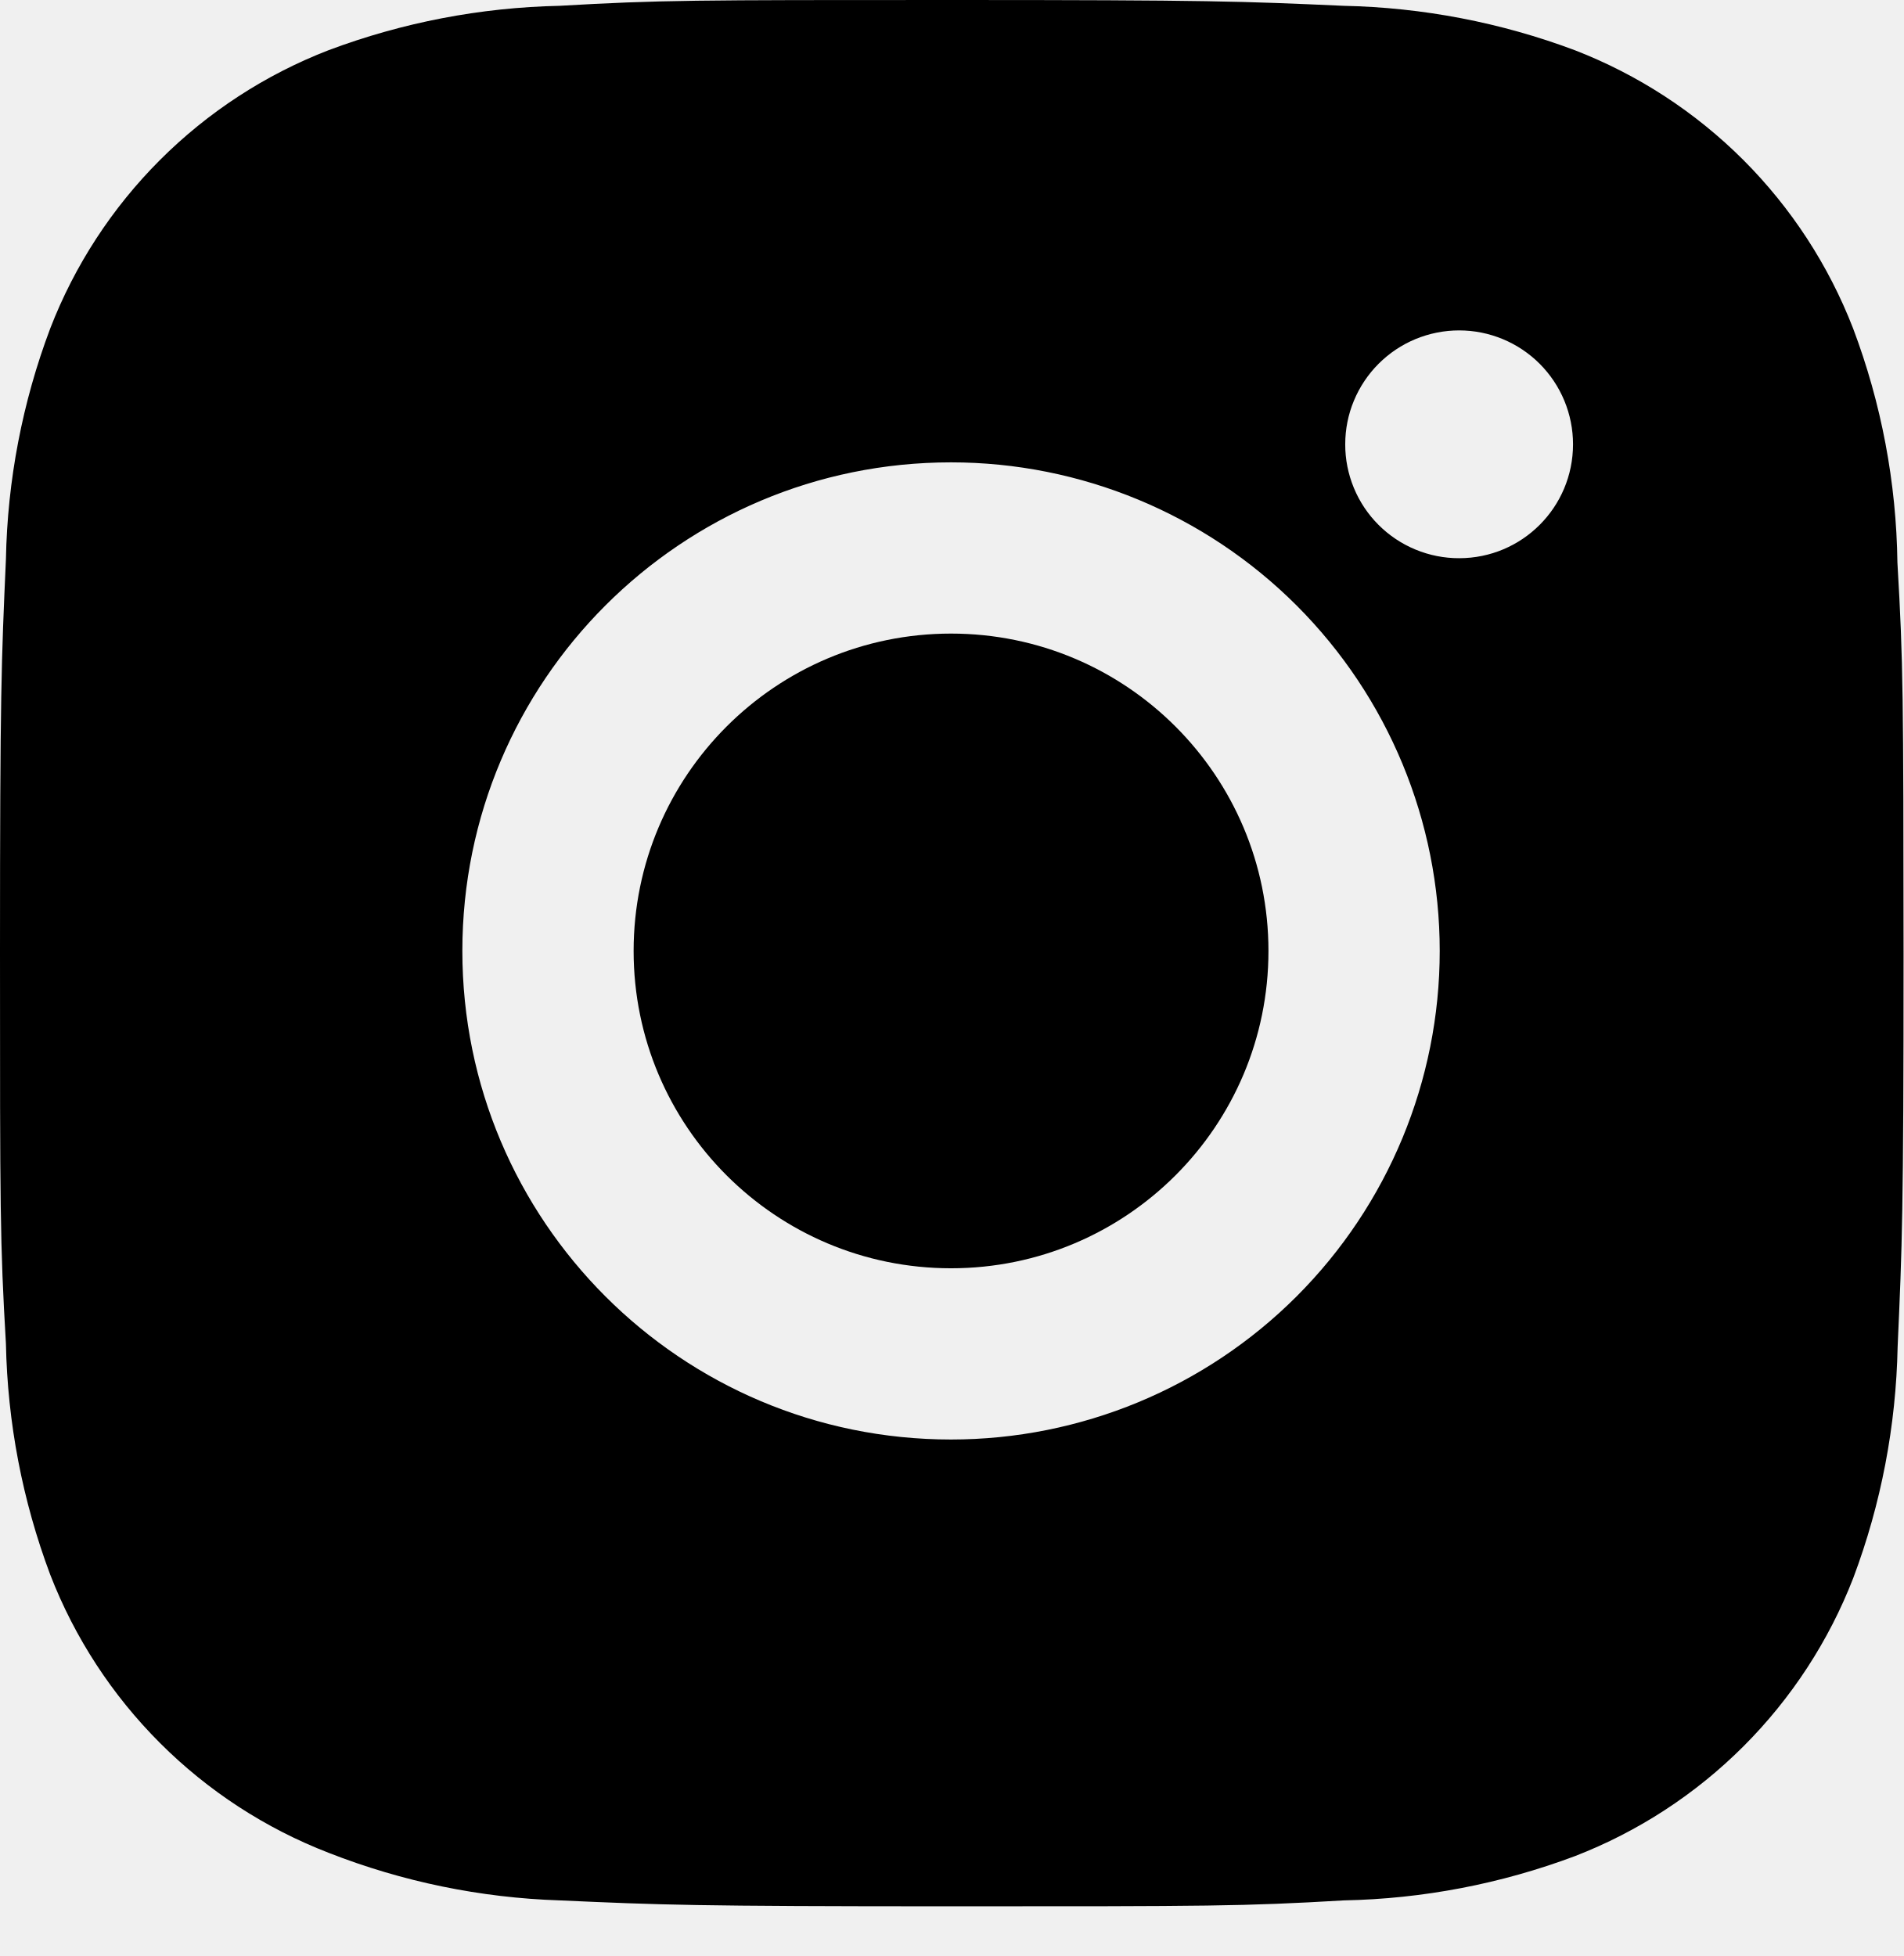
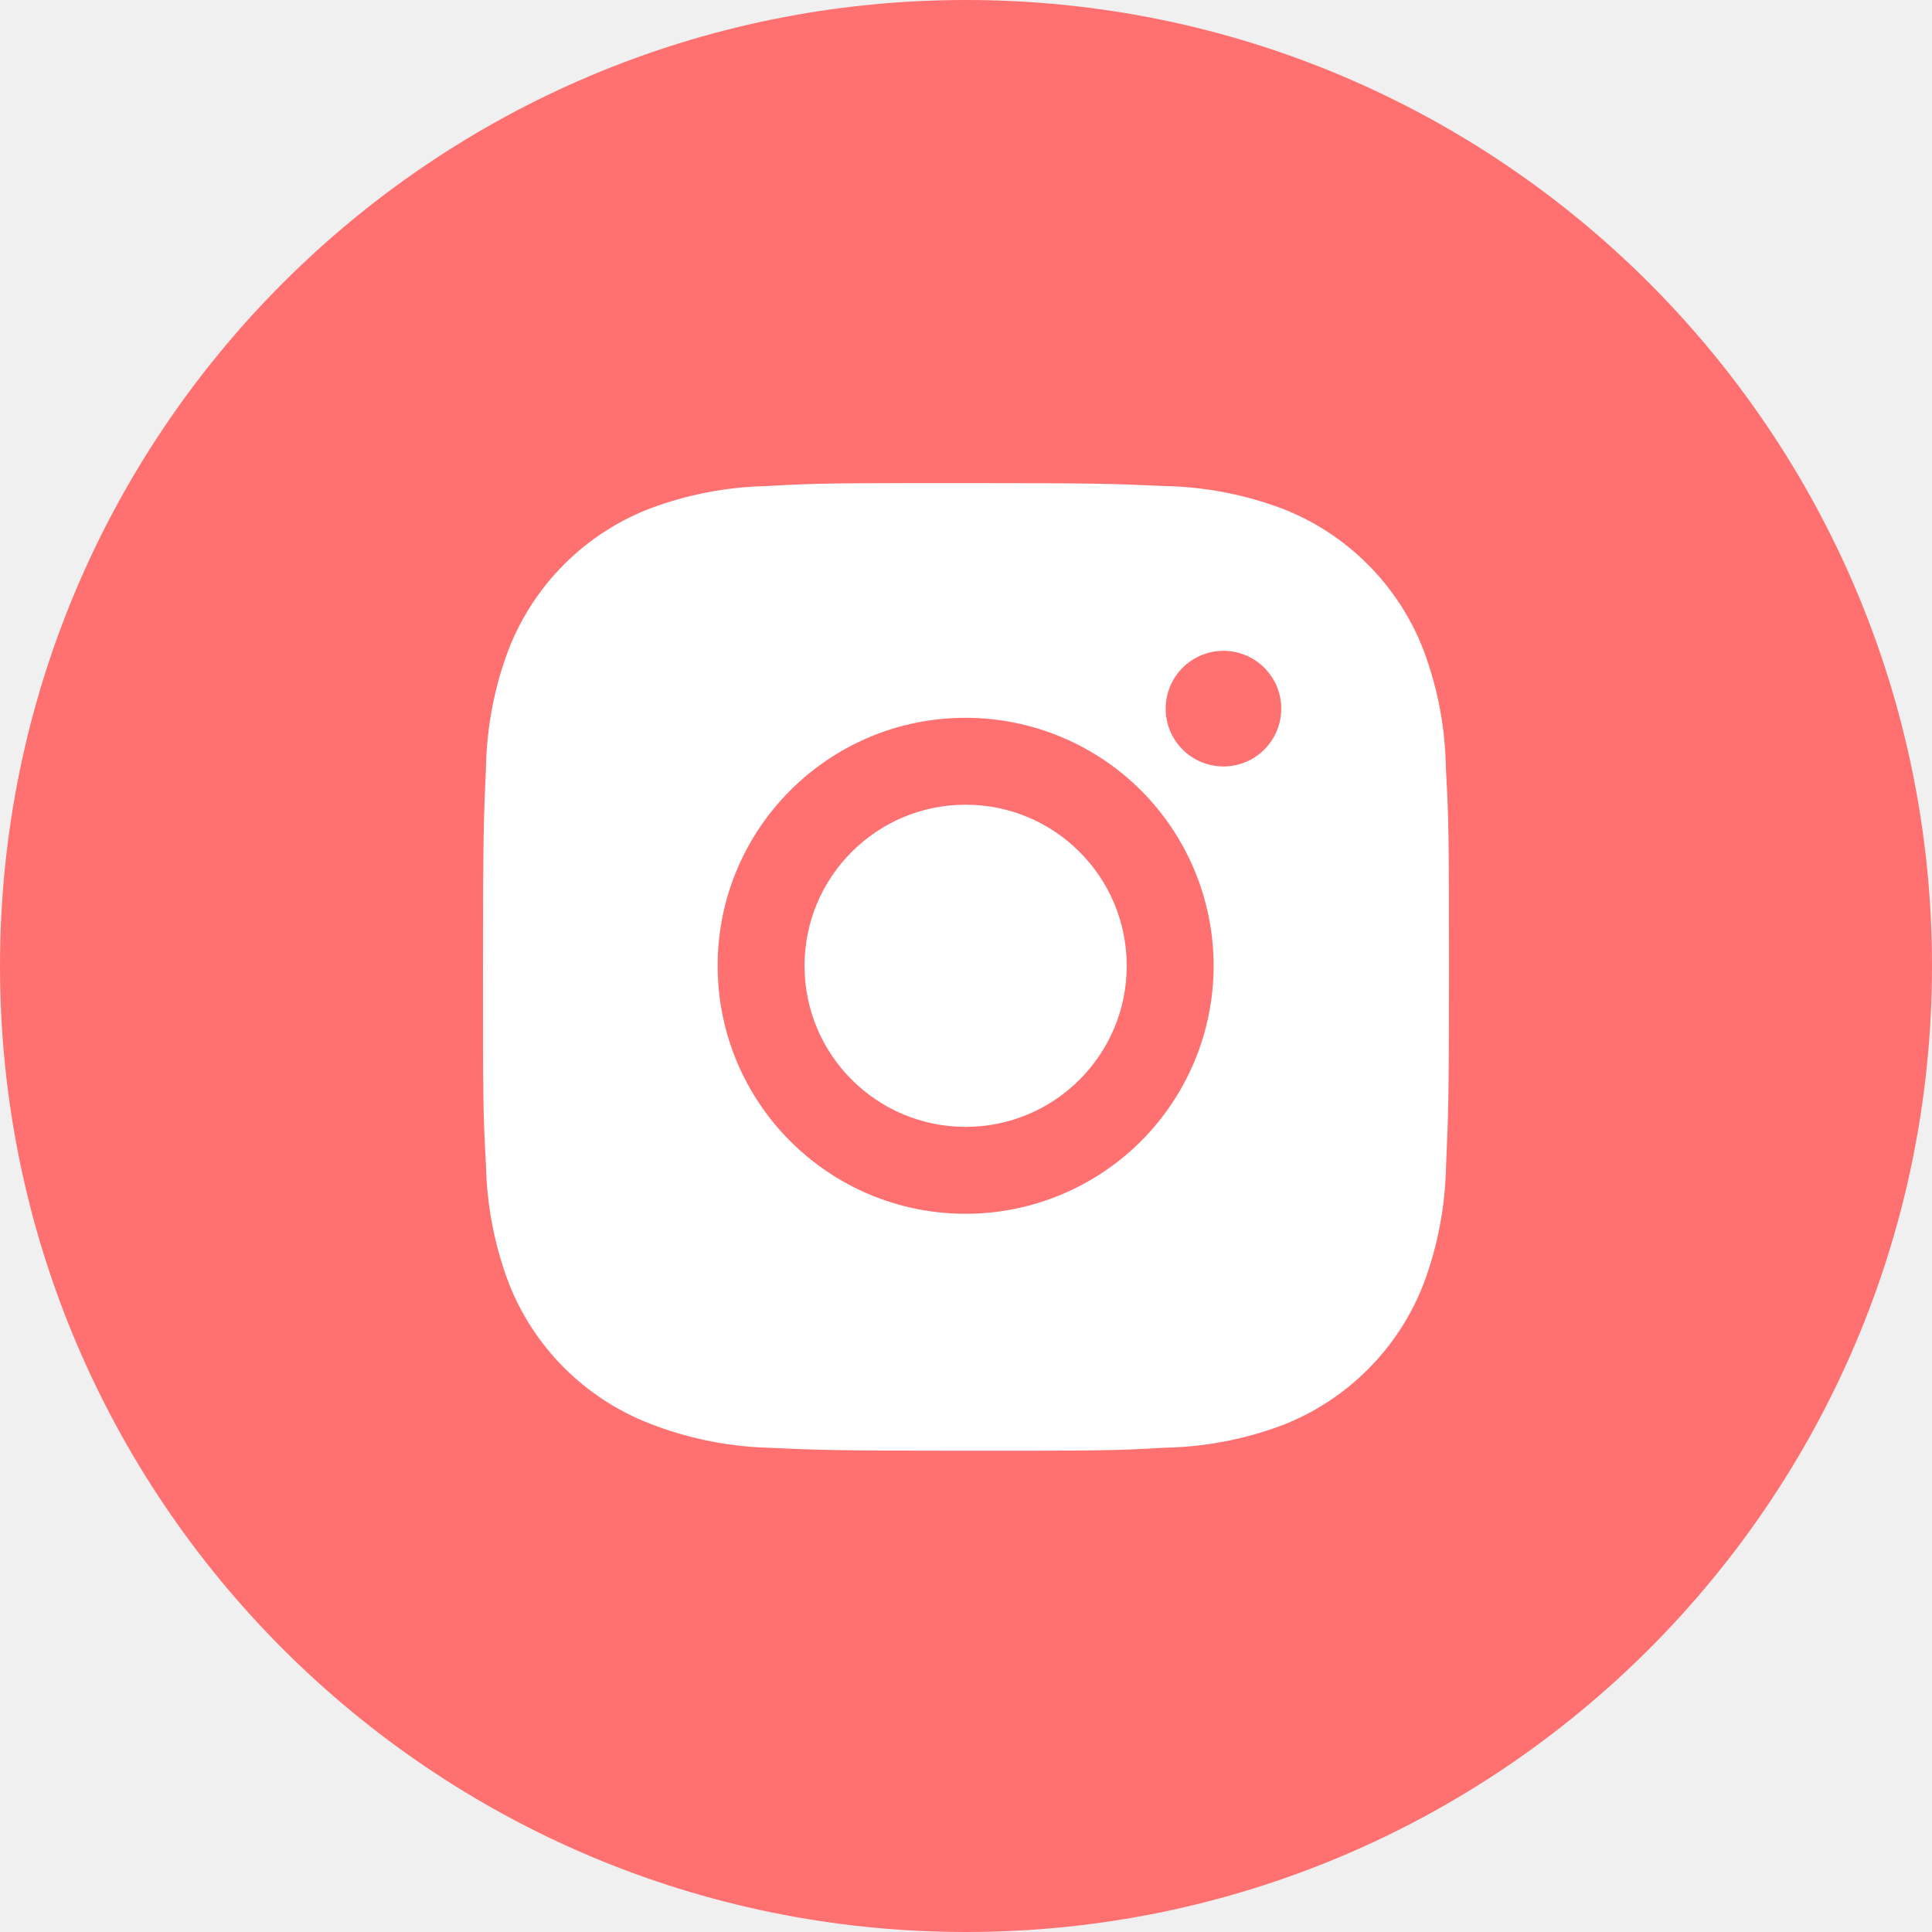
- <svg xmlns="http://www.w3.org/2000/svg" width="36" height="37" viewBox="0 0 36 37" fill="none">
-   <path d="M35.884 10.643C35.864 9.129 35.581 7.63 35.046 6.213C34.583 5.018 33.876 3.933 32.97 3.026C32.063 2.12 30.978 1.413 29.783 0.95C28.384 0.425 26.906 0.141 25.413 0.11C23.49 0.024 22.88 0 17.998 0C13.116 0 12.49 1.34051e-07 10.581 0.11C9.088 0.141 7.611 0.425 6.213 0.95C5.018 1.412 3.932 2.12 3.026 3.026C2.12 3.932 1.412 5.018 0.95 6.213C0.423 7.611 0.14 9.088 0.112 10.581C0.026 12.506 0 13.116 0 17.998C0 22.88 -1.48945e-08 23.504 0.112 25.415C0.142 26.91 0.424 28.385 0.95 29.787C1.413 30.982 2.121 32.067 3.028 32.973C3.934 33.879 5.02 34.586 6.215 35.048C7.609 35.595 9.087 35.899 10.583 35.948C12.508 36.034 13.118 36.06 18 36.06C22.882 36.06 23.508 36.06 25.417 35.948C26.91 35.919 28.388 35.635 29.787 35.11C30.982 34.647 32.067 33.939 32.973 33.033C33.879 32.127 34.587 31.042 35.05 29.847C35.576 28.447 35.858 26.972 35.888 25.475C35.974 23.552 36 22.942 36 18.058C35.996 13.176 35.996 12.556 35.884 10.643V10.643ZM17.986 27.23C12.88 27.23 8.744 23.094 8.744 17.988C8.744 12.882 12.88 8.746 17.986 8.746C20.437 8.746 22.788 9.72 24.521 11.453C26.254 13.186 27.228 15.537 27.228 17.988C27.228 20.439 26.254 22.79 24.521 24.523C22.788 26.256 20.437 27.23 17.986 27.23V27.23ZM27.596 10.559C27.313 10.56 27.032 10.504 26.771 10.396C26.509 10.288 26.271 10.129 26.071 9.929C25.871 9.729 25.712 9.491 25.604 9.229C25.496 8.968 25.44 8.687 25.441 8.404C25.441 8.121 25.496 7.841 25.605 7.58C25.713 7.319 25.872 7.081 26.072 6.881C26.272 6.681 26.509 6.522 26.77 6.414C27.032 6.306 27.312 6.25 27.595 6.25C27.878 6.25 28.158 6.306 28.419 6.414C28.68 6.522 28.918 6.681 29.118 6.881C29.318 7.081 29.477 7.319 29.585 7.58C29.693 7.841 29.749 8.121 29.749 8.404C29.749 9.596 28.785 10.559 27.596 10.559Z" fill="black" />
-   <path d="M17.986 23.991C21.302 23.991 23.989 21.304 23.989 17.988C23.989 14.673 21.302 11.985 17.986 11.985C14.67 11.985 11.983 14.673 11.983 17.988C11.983 21.304 14.67 23.991 17.986 23.991Z" fill="black" />
+ <svg xmlns="http://www.w3.org/2000/svg" width="64" height="64" viewBox="0 0 64 64" fill="none">
+   <circle cx="32" cy="32" r="32" fill="#FF7171" />
+   <path d="M47.897 25.464C47.879 24.118 47.627 22.786 47.152 21.526C46.741 20.464 46.112 19.499 45.306 18.694C44.501 17.888 43.536 17.259 42.474 16.848C41.23 16.381 39.917 16.128 38.589 16.101C36.88 16.025 36.338 16.003 31.998 16.003C27.659 16.003 27.103 16.003 25.406 16.101C24.078 16.129 22.766 16.381 21.523 16.848C20.46 17.259 19.495 17.887 18.69 18.693C17.884 19.499 17.255 20.464 16.844 21.526C16.376 22.769 16.125 24.082 16.099 25.409C16.023 27.12 16 27.662 16 32.002C16 36.341 16 36.895 16.099 38.594C16.126 39.923 16.377 41.235 16.844 42.48C17.256 43.543 17.885 44.507 18.691 45.313C19.497 46.118 20.462 46.746 21.525 47.158C22.764 47.643 24.077 47.913 25.407 47.957C27.119 48.034 27.661 48.057 32 48.057C36.339 48.057 36.896 48.057 38.593 47.957C39.92 47.931 41.234 47.679 42.477 47.213C43.539 46.8 44.504 46.172 45.309 45.366C46.115 44.56 46.744 43.596 47.156 42.534C47.623 41.29 47.874 39.978 47.901 38.648C47.977 36.938 48 36.396 48 32.055C47.996 27.715 47.996 27.165 47.897 25.464V25.464ZM31.988 40.208C27.449 40.208 23.773 36.531 23.773 31.993C23.773 27.454 27.449 23.778 31.988 23.778C34.166 23.778 36.256 24.643 37.797 26.184C39.337 27.724 40.203 29.814 40.203 31.993C40.203 34.172 39.337 36.261 37.797 37.802C36.256 39.342 34.166 40.208 31.988 40.208V40.208ZM40.529 25.39C40.278 25.39 40.029 25.34 39.796 25.244C39.564 25.148 39.352 25.007 39.175 24.829C38.997 24.651 38.855 24.44 38.759 24.207C38.663 23.975 38.614 23.726 38.614 23.474C38.614 23.222 38.663 22.974 38.76 22.741C38.856 22.509 38.997 22.298 39.175 22.12C39.353 21.942 39.564 21.801 39.796 21.705C40.028 21.609 40.277 21.559 40.529 21.559C40.78 21.559 41.029 21.609 41.261 21.705C41.494 21.801 41.705 21.942 41.883 22.12C42.06 22.298 42.201 22.509 42.298 22.741C42.394 22.974 42.443 23.222 42.443 23.474C42.443 24.533 41.587 25.39 40.529 25.39Z" fill="white" />
+   <path d="M31.988 37.329C34.935 37.329 37.324 34.94 37.324 31.993C37.324 29.046 34.935 26.657 31.988 26.657C29.041 26.657 26.651 29.046 26.651 31.993C26.651 34.94 29.041 37.329 31.988 37.329Z" fill="white" />
</svg>
